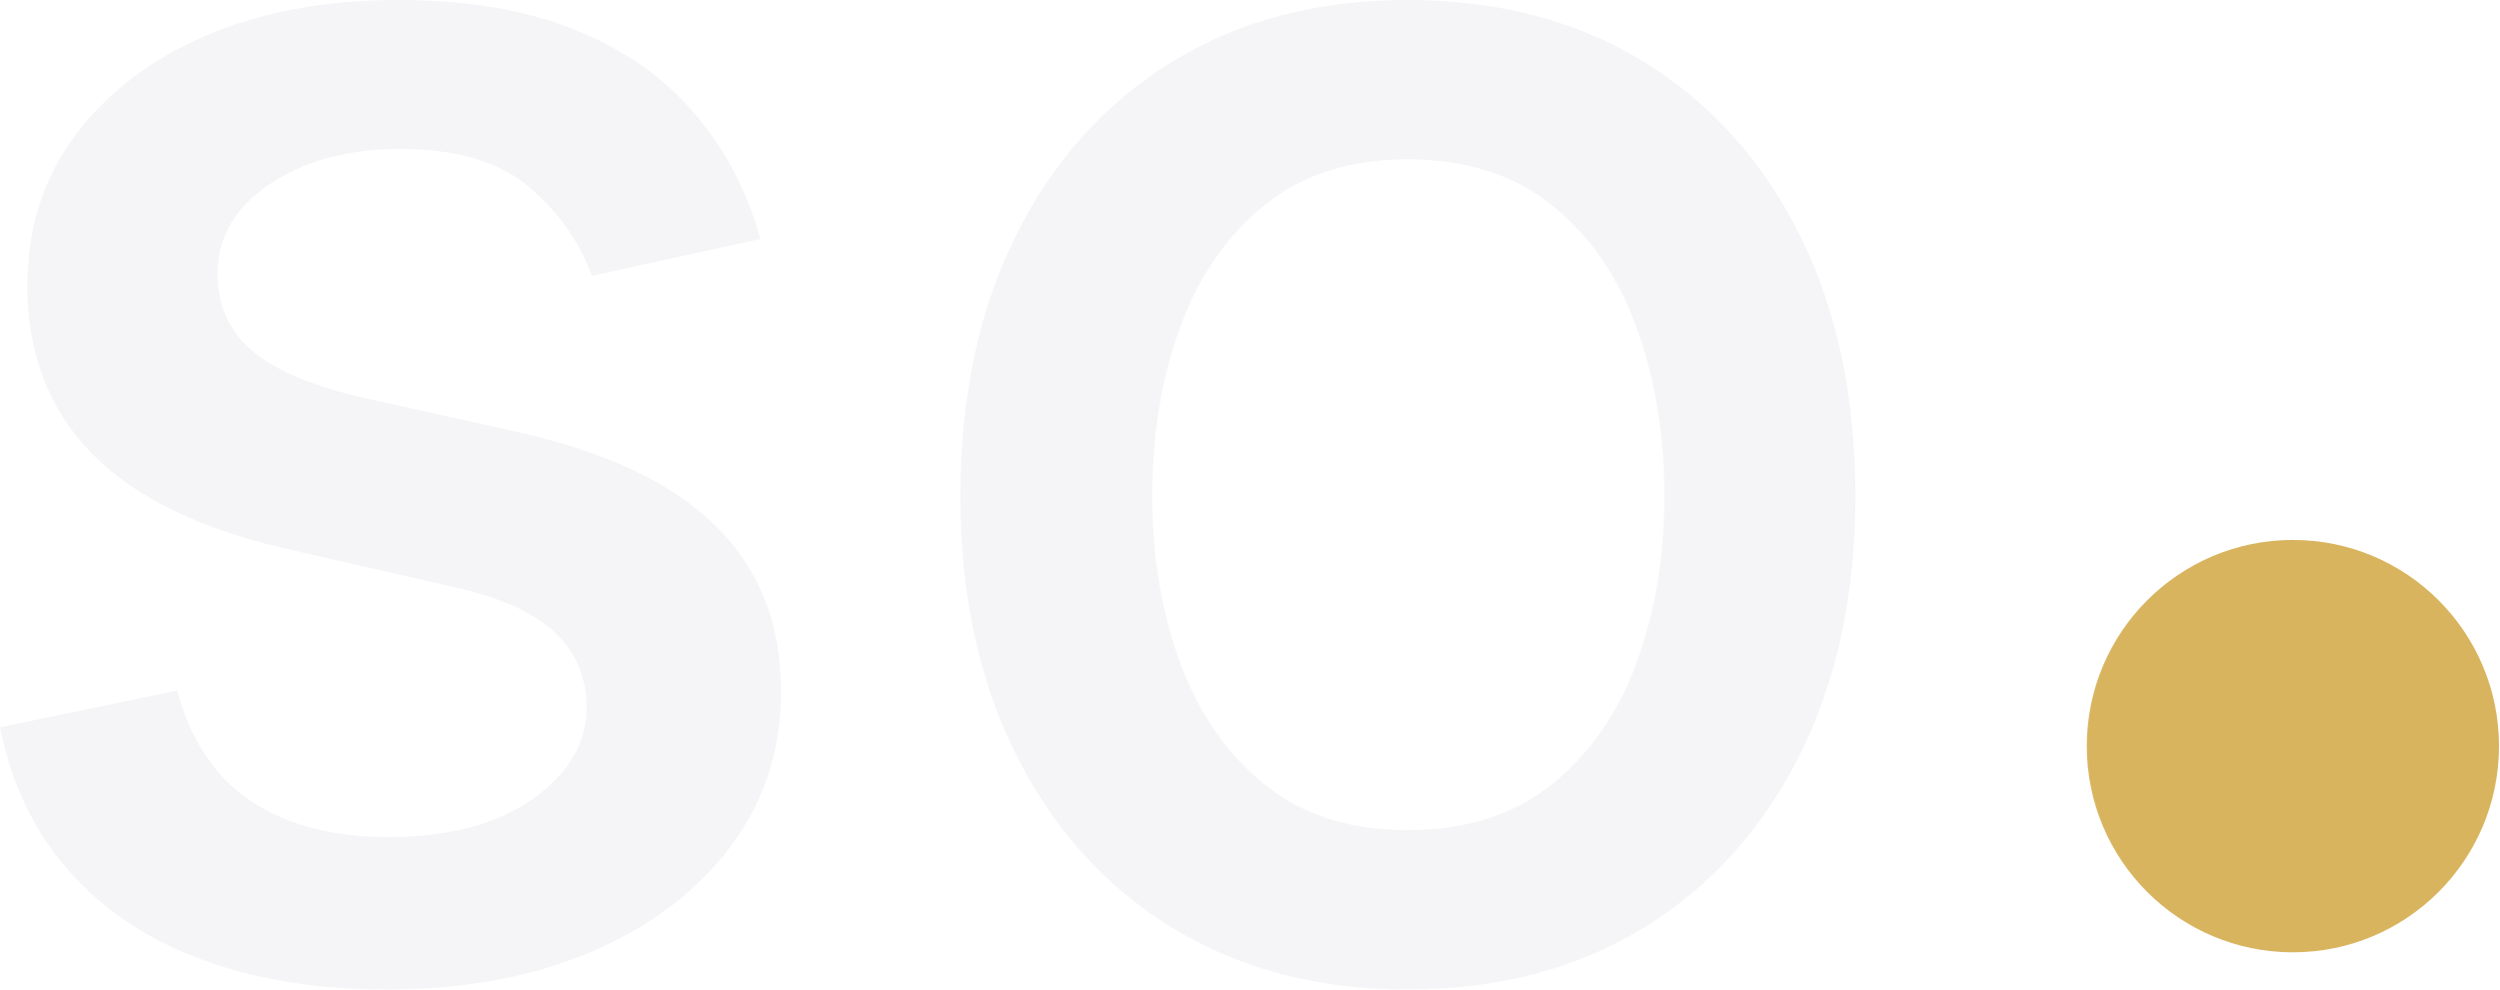
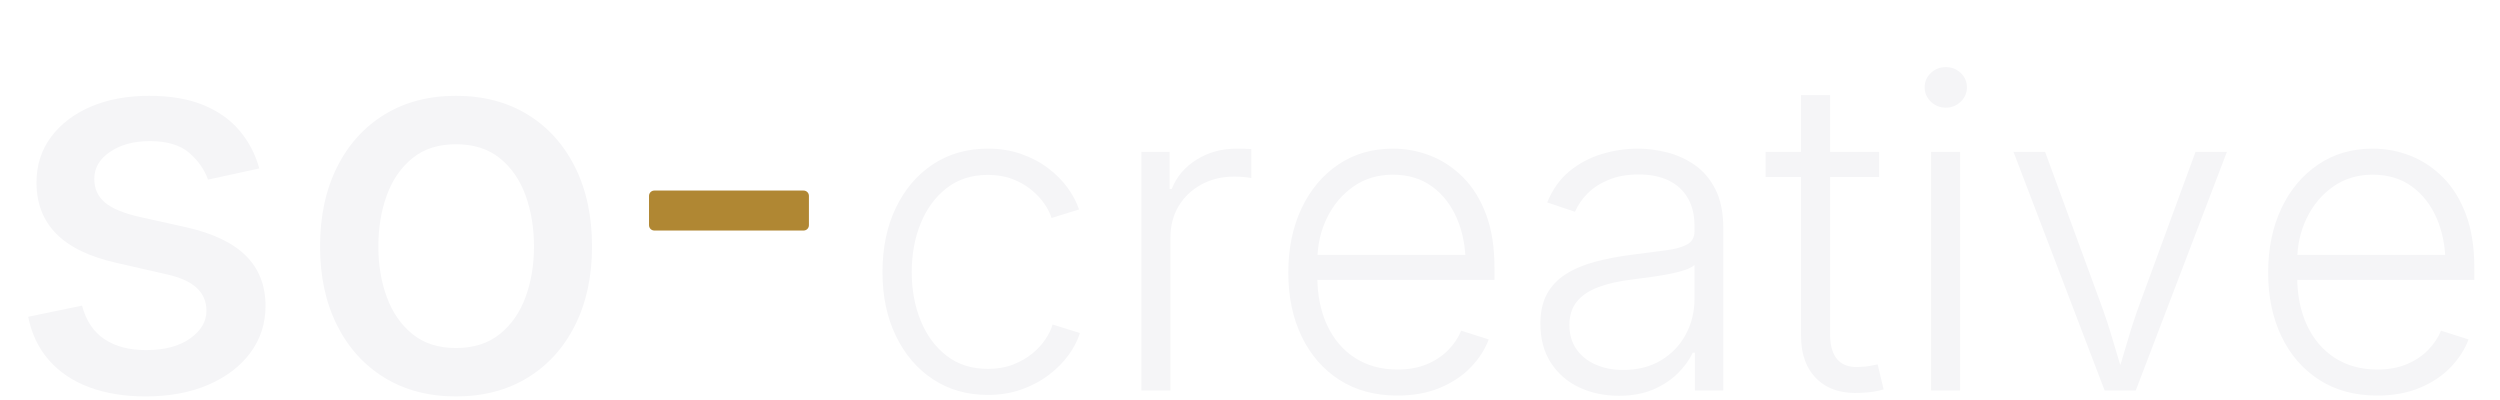
- <svg xmlns="http://www.w3.org/2000/svg" viewBox="4.79 -55.27 142.47 56.40" role="img" aria-label="so.">
-   <path fill="#f5f5f7" d="M26.81 1.12Q20.90 1.12 16.28-0.59Q11.67-2.29 8.72-5.64Q5.76-8.98 4.79-13.82L14.89-15.92Q16.02-11.67 19.09-9.62Q22.17-7.57 26.90-7.57Q32.08-7.57 35.16-9.74Q38.23-11.91 38.23-14.94Q38.23-17.58 36.35-19.29Q34.47-21 30.57-21.83L21.39-23.93Q13.77-25.63 10.06-29.39Q6.35-33.15 6.35-39.01Q6.35-43.90 9.08-47.56Q11.82-51.22 16.55-53.25Q21.29-55.27 27.49-55.27Q33.40-55.27 37.60-53.56Q41.80-51.86 44.41-48.78Q47.02-45.70 48.14-41.65L38.53-39.55Q37.50-42.43 34.96-44.60Q32.42-46.78 27.59-46.78Q23.14-46.78 20.17-44.78Q17.19-42.77 17.19-39.70Q17.19-36.96 19.17-35.28Q21.14-33.59 25.63-32.57L34.42-30.62Q41.99-28.91 45.65-25.24Q49.32-21.58 49.32-15.87Q49.32-10.89 46.46-7.06Q43.60-3.22 38.55-1.05Q33.50 1.12 26.81 1.12M85.03 1.12Q77.37 1.12 71.63-2.39Q65.89-5.91 62.72-12.26Q59.54-18.60 59.54-27Q59.54-35.50 62.72-41.87Q65.89-48.24 71.63-51.76Q77.37-55.27 85.03-55.27Q92.75-55.27 98.49-51.76Q104.22-48.24 107.40-41.87Q110.57-35.50 110.57-27Q110.57-18.60 107.40-12.26Q104.22-5.91 98.49-2.39Q92.75 1.12 85.03 1.12M85.03-7.96Q90.01-7.96 93.26-10.57Q96.51-13.18 98.09-17.50Q99.68-21.83 99.68-27Q99.68-32.23 98.09-36.60Q96.51-40.97 93.26-43.58Q90.01-46.19 85.03-46.19Q80.10-46.19 76.88-43.58Q73.66-40.97 72.07-36.62Q70.48-32.28 70.48-27Q70.48-21.83 72.07-17.50Q73.66-13.18 76.88-10.57Q80.10-7.96 85.03-7.96" />
-   <circle cx="135.51" cy="-12.75" r="11.75" fill="#d9b45f" />
+ <svg xmlns="http://www.w3.org/2000/svg" viewBox="-0.50 -73.25 469.02 74.95" role="img" aria-label="so-creative">
+   <path fill="#f5f5f7" d="M26.807 1.123Q20.898 1.123 16.284 -0.586Q11.67 -2.295 8.716 -5.64Q5.762 -8.984 4.785 -13.818L14.893 -15.918Q16.016 -11.67 19.092 -9.619Q22.168 -7.568 26.904 -7.568Q32.08 -7.568 35.156 -9.741Q38.232 -11.914 38.232 -14.941Q38.232 -17.578 36.353 -19.287Q34.473 -20.996 30.566 -21.826L21.387 -23.926Q13.77 -25.635 10.059 -29.395Q6.348 -33.154 6.348 -39.014Q6.348 -43.896 9.082 -47.559Q11.816 -51.221 16.553 -53.247Q21.289 -55.273 27.49 -55.273Q33.398 -55.273 37.598 -53.564Q41.797 -51.855 44.409 -48.779Q47.021 -45.703 48.145 -41.65L38.525 -39.551Q37.5 -42.432 34.961 -44.604Q32.422 -46.777 27.588 -46.777Q23.145 -46.777 20.166 -44.775Q17.188 -42.773 17.188 -39.697Q17.188 -36.963 19.165 -35.278Q21.143 -33.594 25.635 -32.568L34.424 -30.615Q41.992 -28.906 45.654 -25.244Q49.316 -21.582 49.316 -15.869Q49.316 -10.889 46.46 -7.056Q43.604 -3.223 38.55 -1.05Q33.496 1.123 26.807 1.123Z M85.033 1.123Q77.367 1.123 71.63 -2.393Q65.893 -5.908 62.719 -12.256Q59.545 -18.604 59.545 -27.002Q59.545 -35.498 62.719 -41.87Q65.893 -48.242 71.63 -51.758Q77.367 -55.273 85.033 -55.273Q92.748 -55.273 98.485 -51.758Q104.223 -48.242 107.396 -41.87Q110.57 -35.498 110.57 -27.002Q110.57 -18.604 107.396 -12.256Q104.223 -5.908 98.485 -2.393Q92.748 1.123 85.033 1.123ZM85.033 -7.959Q90.014 -7.959 93.261 -10.571Q96.508 -13.184 98.095 -17.505Q99.682 -21.826 99.682 -27.002Q99.682 -32.227 98.095 -36.597Q96.508 -40.967 93.261 -43.579Q90.014 -46.191 85.033 -46.191Q80.102 -46.191 76.879 -43.579Q73.656 -40.967 72.069 -36.621Q70.482 -32.275 70.482 -27.002Q70.482 -21.826 72.069 -17.505Q73.656 -13.184 76.879 -10.571Q80.102 -7.959 85.033 -7.959Z" />
+   <rect x="121.26" y="-37.50" width="30.00" height="7.50" rx="1" fill="#b08733" />
+   <path fill="#f5f5f7" d="M184.842 0.841Q178.996 0.841 174.551 -2.082Q170.107 -5.005 167.585 -10.21Q165.062 -15.415 165.062 -22.182Q165.062 -29.068 167.585 -34.293Q170.107 -39.519 174.551 -42.441Q178.996 -45.364 184.842 -45.364Q188.245 -45.364 191.088 -44.363Q193.93 -43.362 196.133 -41.701Q198.335 -40.039 199.796 -38.017Q201.258 -35.995 201.938 -33.953L196.773 -32.352Q196.413 -33.593 195.452 -34.994Q194.491 -36.396 192.989 -37.637Q191.488 -38.878 189.446 -39.659Q187.404 -40.439 184.842 -40.439Q180.277 -40.439 177.094 -37.957Q173.911 -35.475 172.229 -31.351Q170.548 -27.227 170.548 -22.182Q170.548 -17.217 172.229 -13.093Q173.911 -8.969 177.094 -6.506Q180.277 -4.044 184.842 -4.044Q187.444 -4.044 189.526 -4.845Q191.608 -5.646 193.15 -6.907Q194.691 -8.168 195.652 -9.629Q196.613 -11.091 196.973 -12.372L202.098 -10.771Q201.458 -8.688 199.976 -6.646Q198.495 -4.604 196.253 -2.903Q194.01 -1.201 191.128 -0.18Q188.245 0.841 184.842 0.841Z M213.639 0.0V-44.764H218.924V-37.797H219.325Q220.686 -41.24 223.989 -43.302Q227.293 -45.364 231.497 -45.364Q232.177 -45.364 232.938 -45.344Q233.699 -45.324 234.259 -45.284V-39.839Q233.979 -39.919 233.058 -40.019Q232.137 -40.119 231.056 -40.119Q227.613 -40.119 224.89 -38.638Q222.168 -37.156 220.626 -34.594Q219.085 -32.031 219.085 -28.708V0.0Z M261.656 0.961Q255.37 0.961 250.785 -1.982Q246.201 -4.925 243.698 -10.13Q241.196 -15.335 241.196 -22.102Q241.196 -28.868 243.658 -34.113Q246.121 -39.358 250.545 -42.361Q254.969 -45.364 260.815 -45.364Q264.498 -45.364 267.902 -44.023Q271.305 -42.682 274.028 -39.939Q276.75 -37.196 278.312 -32.992Q279.873 -28.788 279.873 -23.103V-20.74H244.759V-25.425H276.951L274.468 -23.663Q274.468 -28.468 272.827 -32.271Q271.185 -36.075 268.142 -38.277Q265.099 -40.479 260.815 -40.479Q256.571 -40.479 253.388 -38.237Q250.204 -35.995 248.423 -32.312Q246.641 -28.628 246.641 -24.224V-21.421Q246.641 -16.176 248.483 -12.232Q250.325 -8.288 253.708 -6.106Q257.091 -3.924 261.696 -3.924Q264.819 -3.924 267.201 -4.925Q269.583 -5.926 271.205 -7.587Q272.827 -9.249 273.627 -11.211L278.792 -9.569Q277.751 -6.767 275.449 -4.364Q273.147 -1.962 269.663 -0.5Q266.18 0.961 261.656 0.961Z M303.226 1.001Q299.142 1.001 295.799 -0.561Q292.455 -2.122 290.473 -5.165Q288.491 -8.208 288.491 -12.532Q288.491 -15.855 289.733 -18.118Q290.974 -20.38 293.296 -21.841Q295.618 -23.303 298.761 -24.144Q301.905 -24.984 305.708 -25.465Q309.432 -25.945 312.034 -26.286Q314.637 -26.626 316.018 -27.387Q317.4 -28.147 317.4 -29.829V-30.87Q317.4 -33.873 316.178 -36.035Q314.957 -38.197 312.615 -39.358Q310.273 -40.52 306.909 -40.52Q303.746 -40.52 301.344 -39.539Q298.942 -38.558 297.36 -36.976Q295.779 -35.395 294.978 -33.513L289.773 -35.274Q291.254 -38.918 293.937 -41.12Q296.619 -43.322 299.983 -44.343Q303.346 -45.364 306.789 -45.364Q309.432 -45.364 312.235 -44.664Q315.037 -43.963 317.44 -42.301Q319.842 -40.64 321.323 -37.737Q322.805 -34.834 322.805 -30.39V0.0H317.48V-7.087H317.079Q316.118 -5.045 314.237 -3.183Q312.355 -1.321 309.612 -0.16Q306.869 1.001 303.226 1.001ZM304.027 -3.844Q308.111 -3.844 311.114 -5.646Q314.116 -7.447 315.758 -10.49Q317.4 -13.533 317.4 -17.177V-23.543Q316.799 -22.982 315.438 -22.542Q314.076 -22.102 312.335 -21.781Q310.593 -21.461 308.831 -21.221Q307.07 -20.98 305.748 -20.82Q302.025 -20.38 299.362 -19.379Q296.699 -18.378 295.318 -16.656Q293.937 -14.935 293.937 -12.292Q293.937 -9.609 295.258 -7.728Q296.579 -5.846 298.862 -4.845Q301.144 -3.844 304.027 -3.844Z M352.043 -44.764V-40.039H330.742V-44.764ZM337.389 -55.414H342.834V-10.57Q342.834 -7.247 344.316 -5.686Q345.797 -4.124 348.84 -4.444Q349.4 -4.444 350.221 -4.584Q351.042 -4.725 351.763 -4.885L352.884 -0.2Q352.003 0.08 350.942 0.24Q349.881 0.4 348.8 0.44Q343.435 0.801 340.412 -2.102Q337.389 -5.005 337.389 -10.21Z M361.782 0.0V-44.764H367.227V0.0ZM364.545 -53.052Q362.903 -53.052 361.742 -54.173Q360.581 -55.294 360.581 -56.855Q360.581 -58.457 361.742 -59.558Q362.903 -60.659 364.545 -60.659Q366.186 -60.659 367.348 -59.558Q368.509 -58.457 368.509 -56.855Q368.509 -55.294 367.348 -54.173Q366.186 -53.052 364.545 -53.052Z M394.344 0.0 377.247 -44.764H383.173L393.503 -16.616Q394.904 -12.853 395.985 -9.089Q397.066 -5.325 398.267 -1.762H396.345Q397.507 -5.325 398.588 -9.089Q399.669 -12.853 401.07 -16.616L411.4 -44.764H417.286L400.189 0.0Z M445.483 0.961Q439.197 0.961 434.612 -1.982Q430.028 -4.925 427.525 -10.13Q425.023 -15.335 425.023 -22.102Q425.023 -28.868 427.485 -34.113Q429.948 -39.358 434.372 -42.361Q438.796 -45.364 444.642 -45.364Q448.326 -45.364 451.729 -44.023Q455.132 -42.682 457.855 -39.939Q460.578 -37.196 462.139 -32.992Q463.701 -28.788 463.701 -23.103V-20.74H428.587V-25.425H460.778L458.296 -23.663Q458.296 -28.468 456.654 -32.271Q455.012 -36.075 451.969 -38.277Q448.926 -40.479 444.642 -40.479Q440.398 -40.479 437.215 -38.237Q434.032 -35.995 432.25 -32.312Q430.468 -28.628 430.468 -24.224V-21.421Q430.468 -16.176 432.31 -12.232Q434.152 -8.288 437.535 -6.106Q440.919 -3.924 445.523 -3.924Q448.646 -3.924 451.028 -4.925Q453.411 -5.926 455.032 -7.587Q456.654 -9.249 457.455 -11.211L462.62 -9.569Q461.579 -6.767 459.276 -4.364Q456.974 -1.962 453.491 -0.5Q450.007 0.961 445.483 0.961Z" />
</svg>
